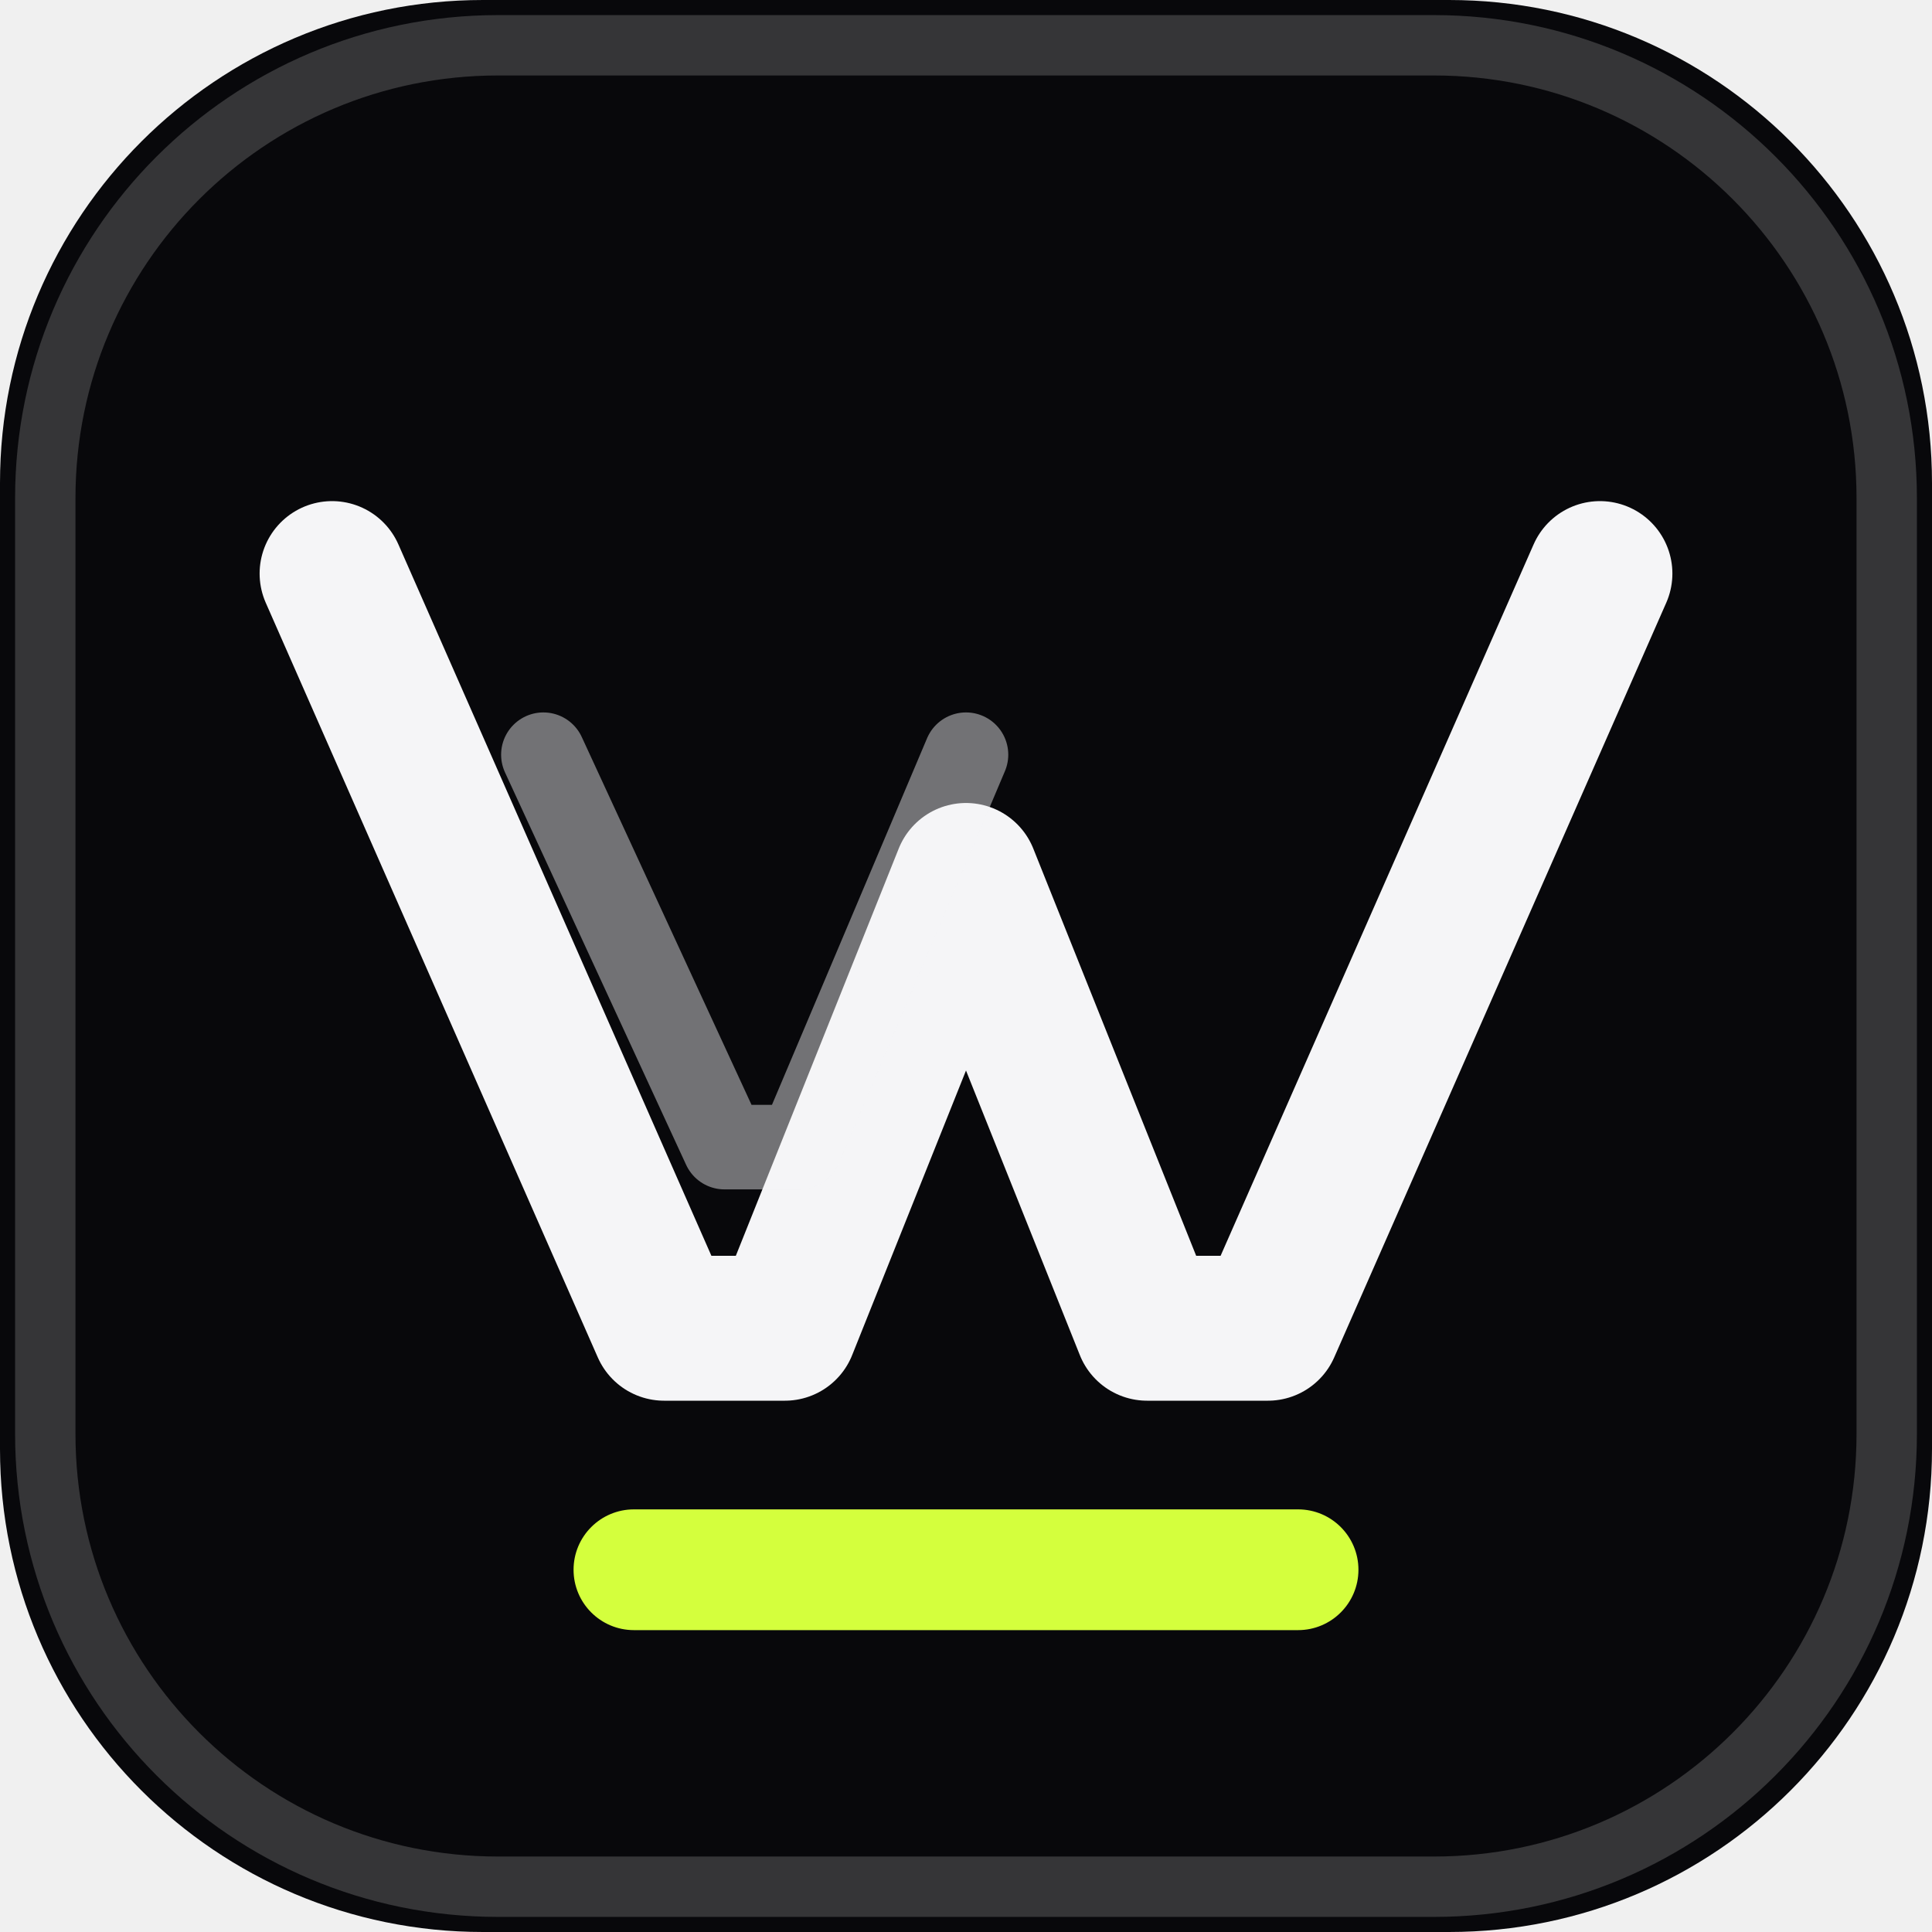
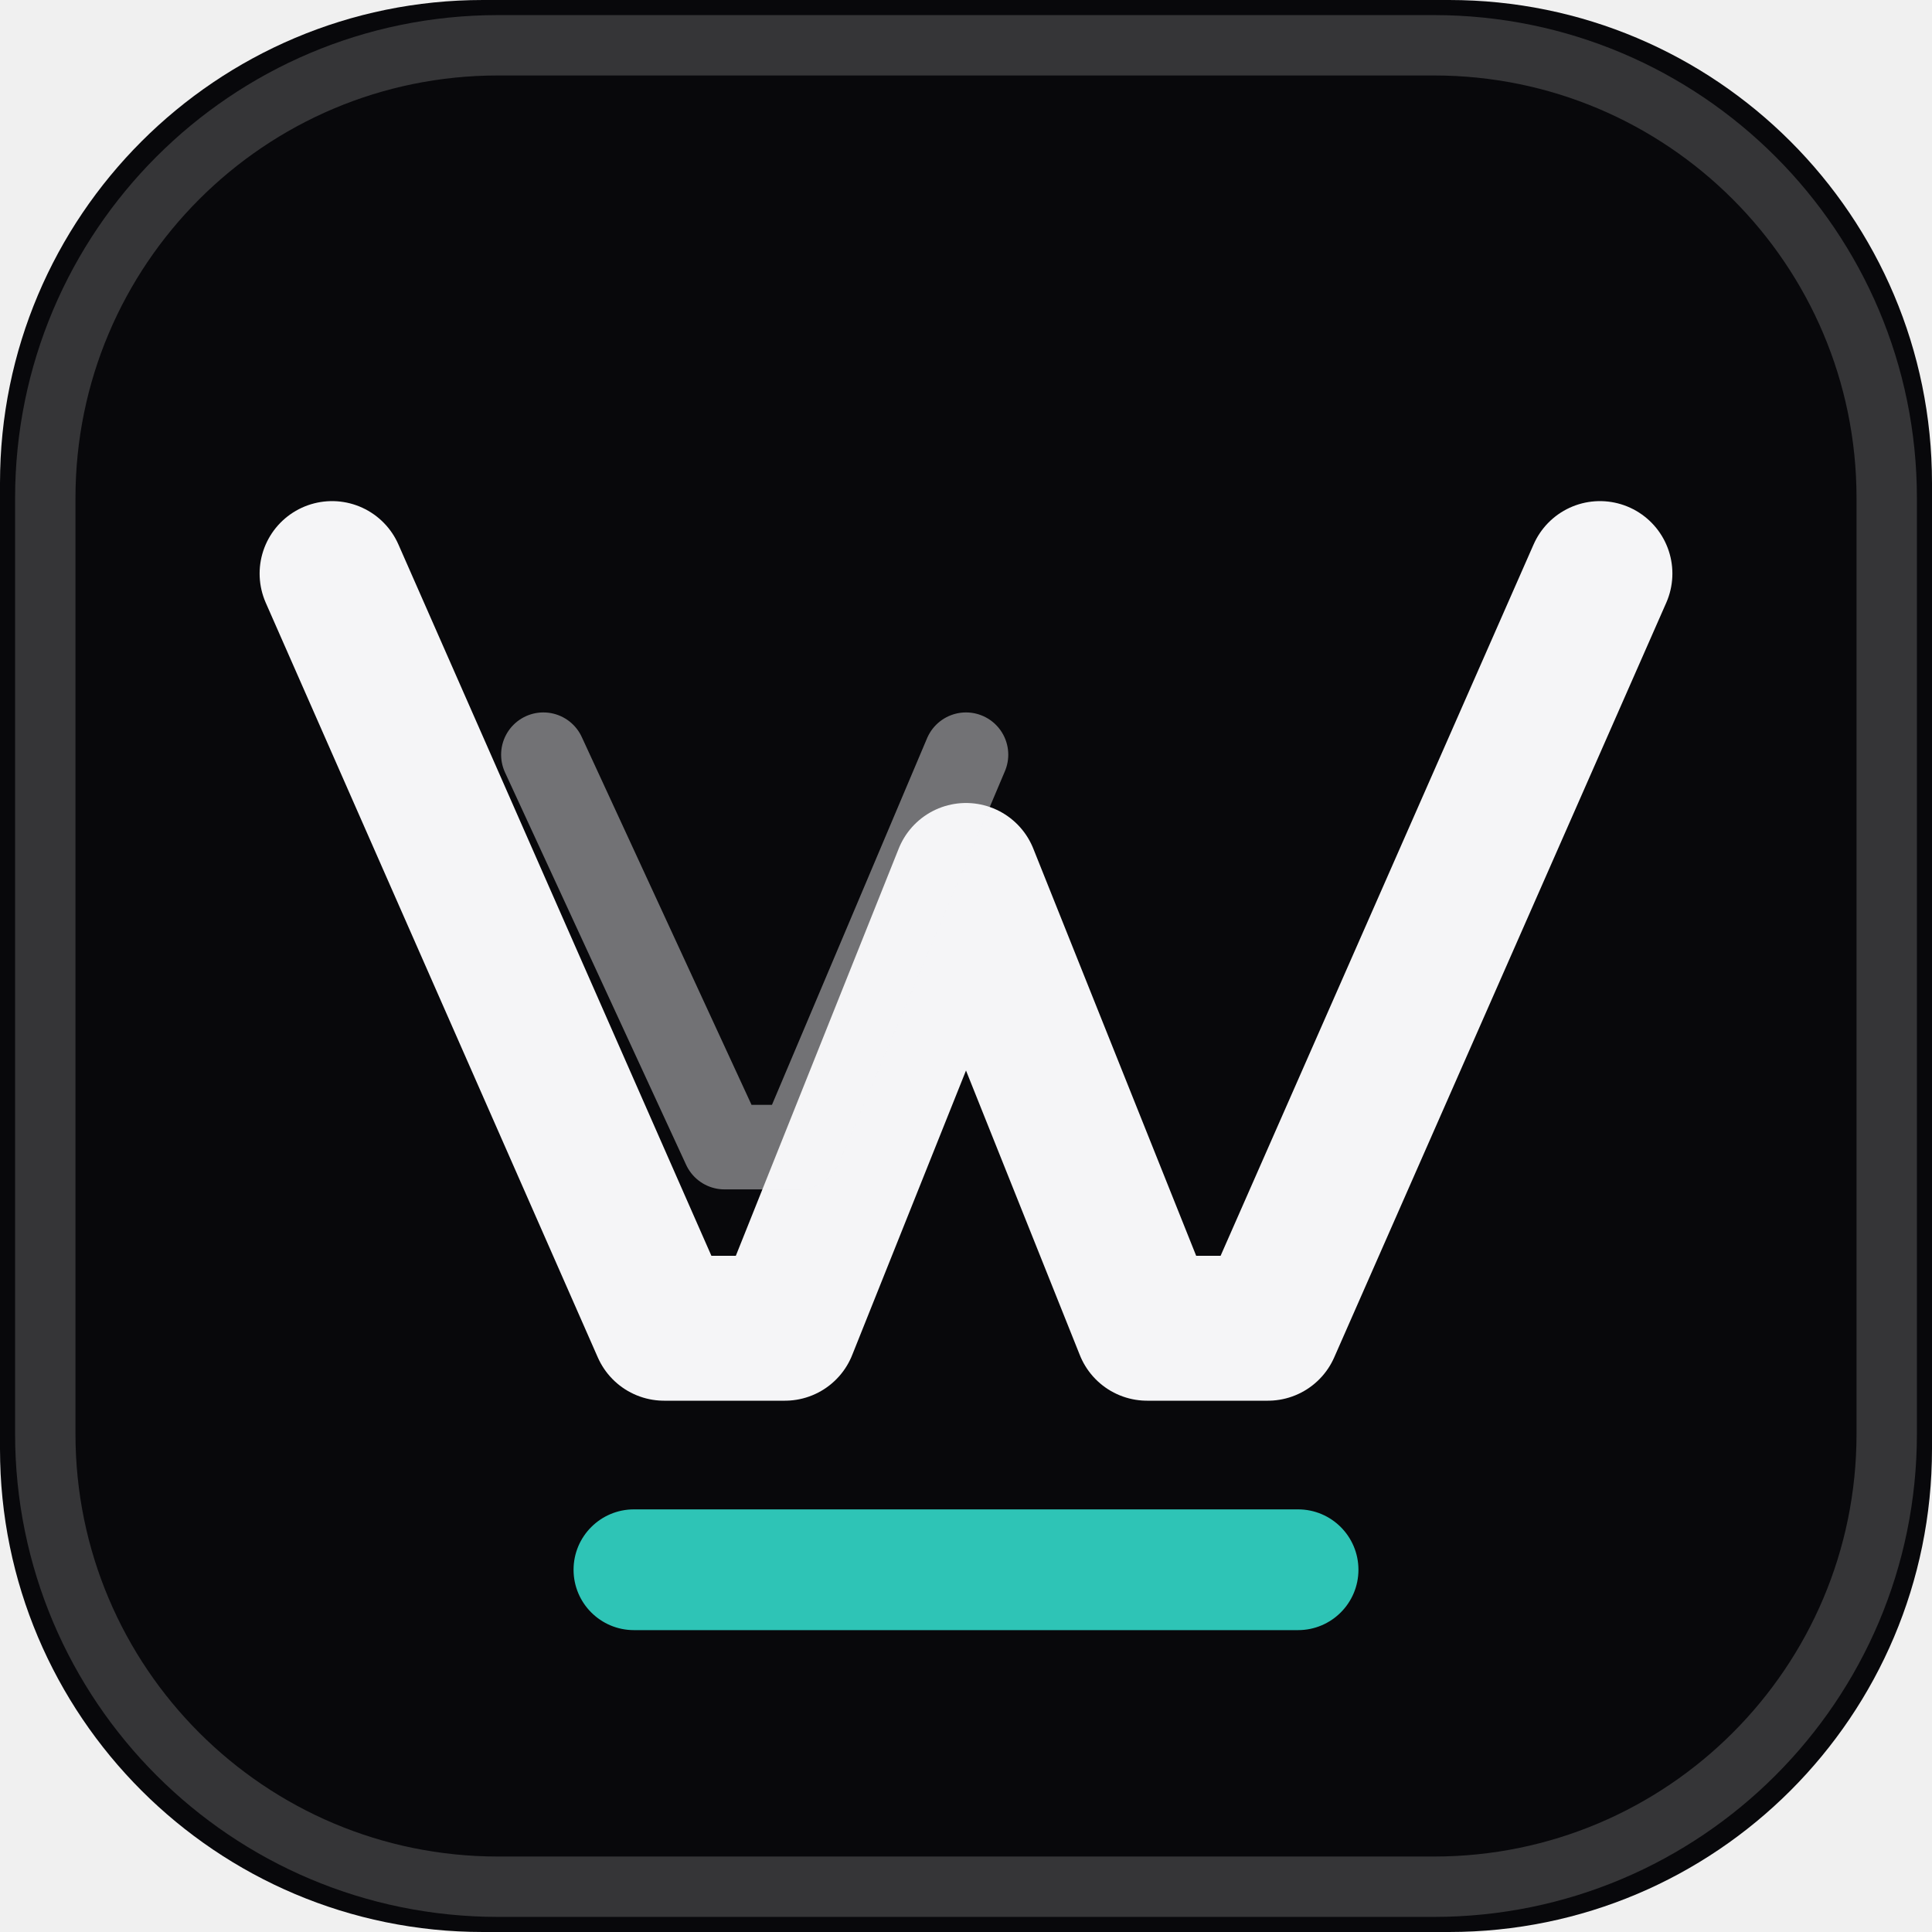
<svg xmlns="http://www.w3.org/2000/svg" viewBox="0 0 32 32" width="32" height="32">
  <rect x="0" y="0" width="32" height="32" rx="8" fill="#08080b" />
  <rect x="0.75" y="0.75" width="30.5" height="30.5" rx="7.5" fill="none" stroke="#ffffff" stroke-opacity="0.18" />
  <path d="M5.5 9.5 L11 22 L13 22 L16 14.5 L19 22 L21 22 L26.5 9.5" fill="none" stroke="#f5f5f7" stroke-width="2.4" stroke-linecap="round" stroke-linejoin="round" />
  <path d="M9 12.5 L12 19 L13.25 19 L16 12.5" fill="none" stroke="#f5f5f7" stroke-opacity="0.45" stroke-width="1.4" stroke-linecap="round" stroke-linejoin="round" />
-   <rect x="9.5" y="25" width="13" height="2" rx="1" fill="#d4ff3d" />
+   <rect x="9.5" y="25" width="13" height="2" rx="1" fill="#2EC4B6" />
</svg>
